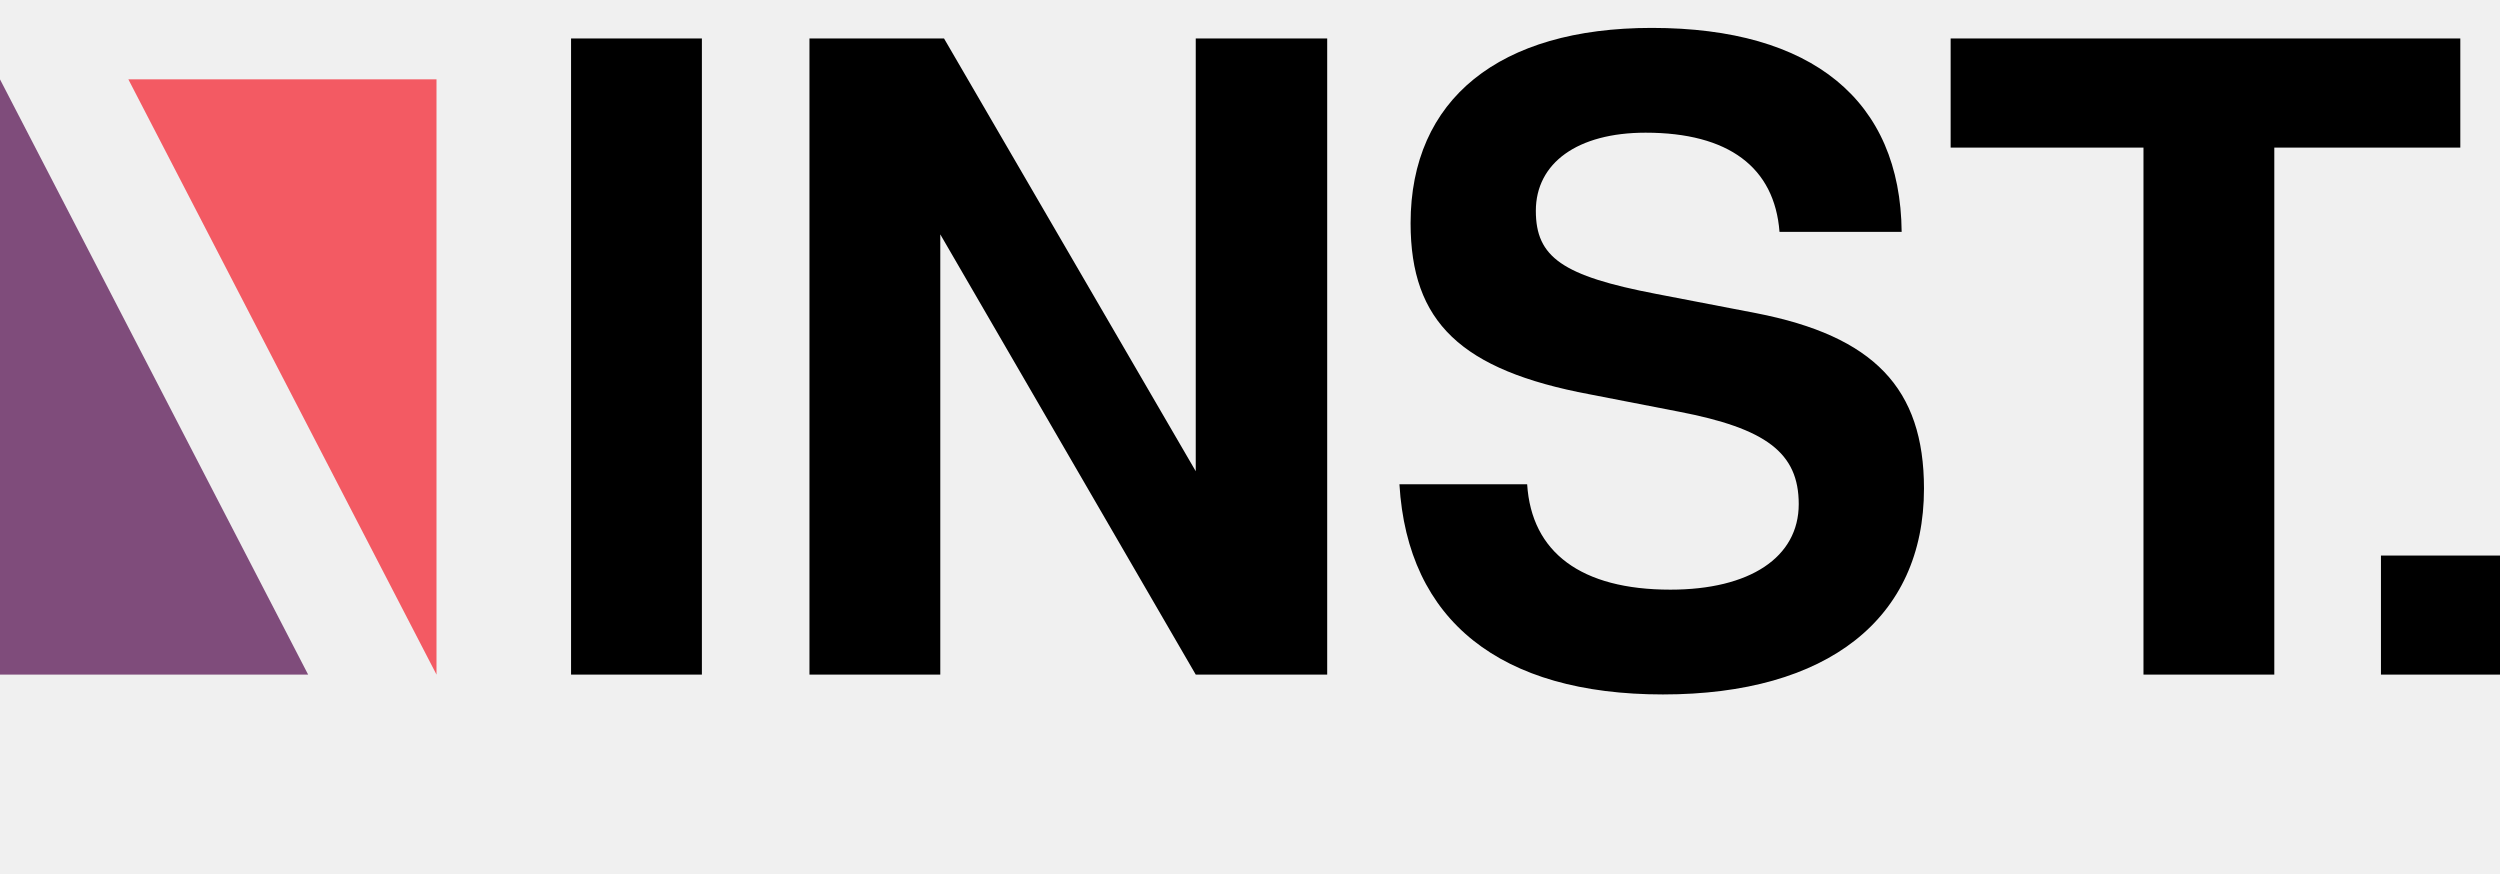
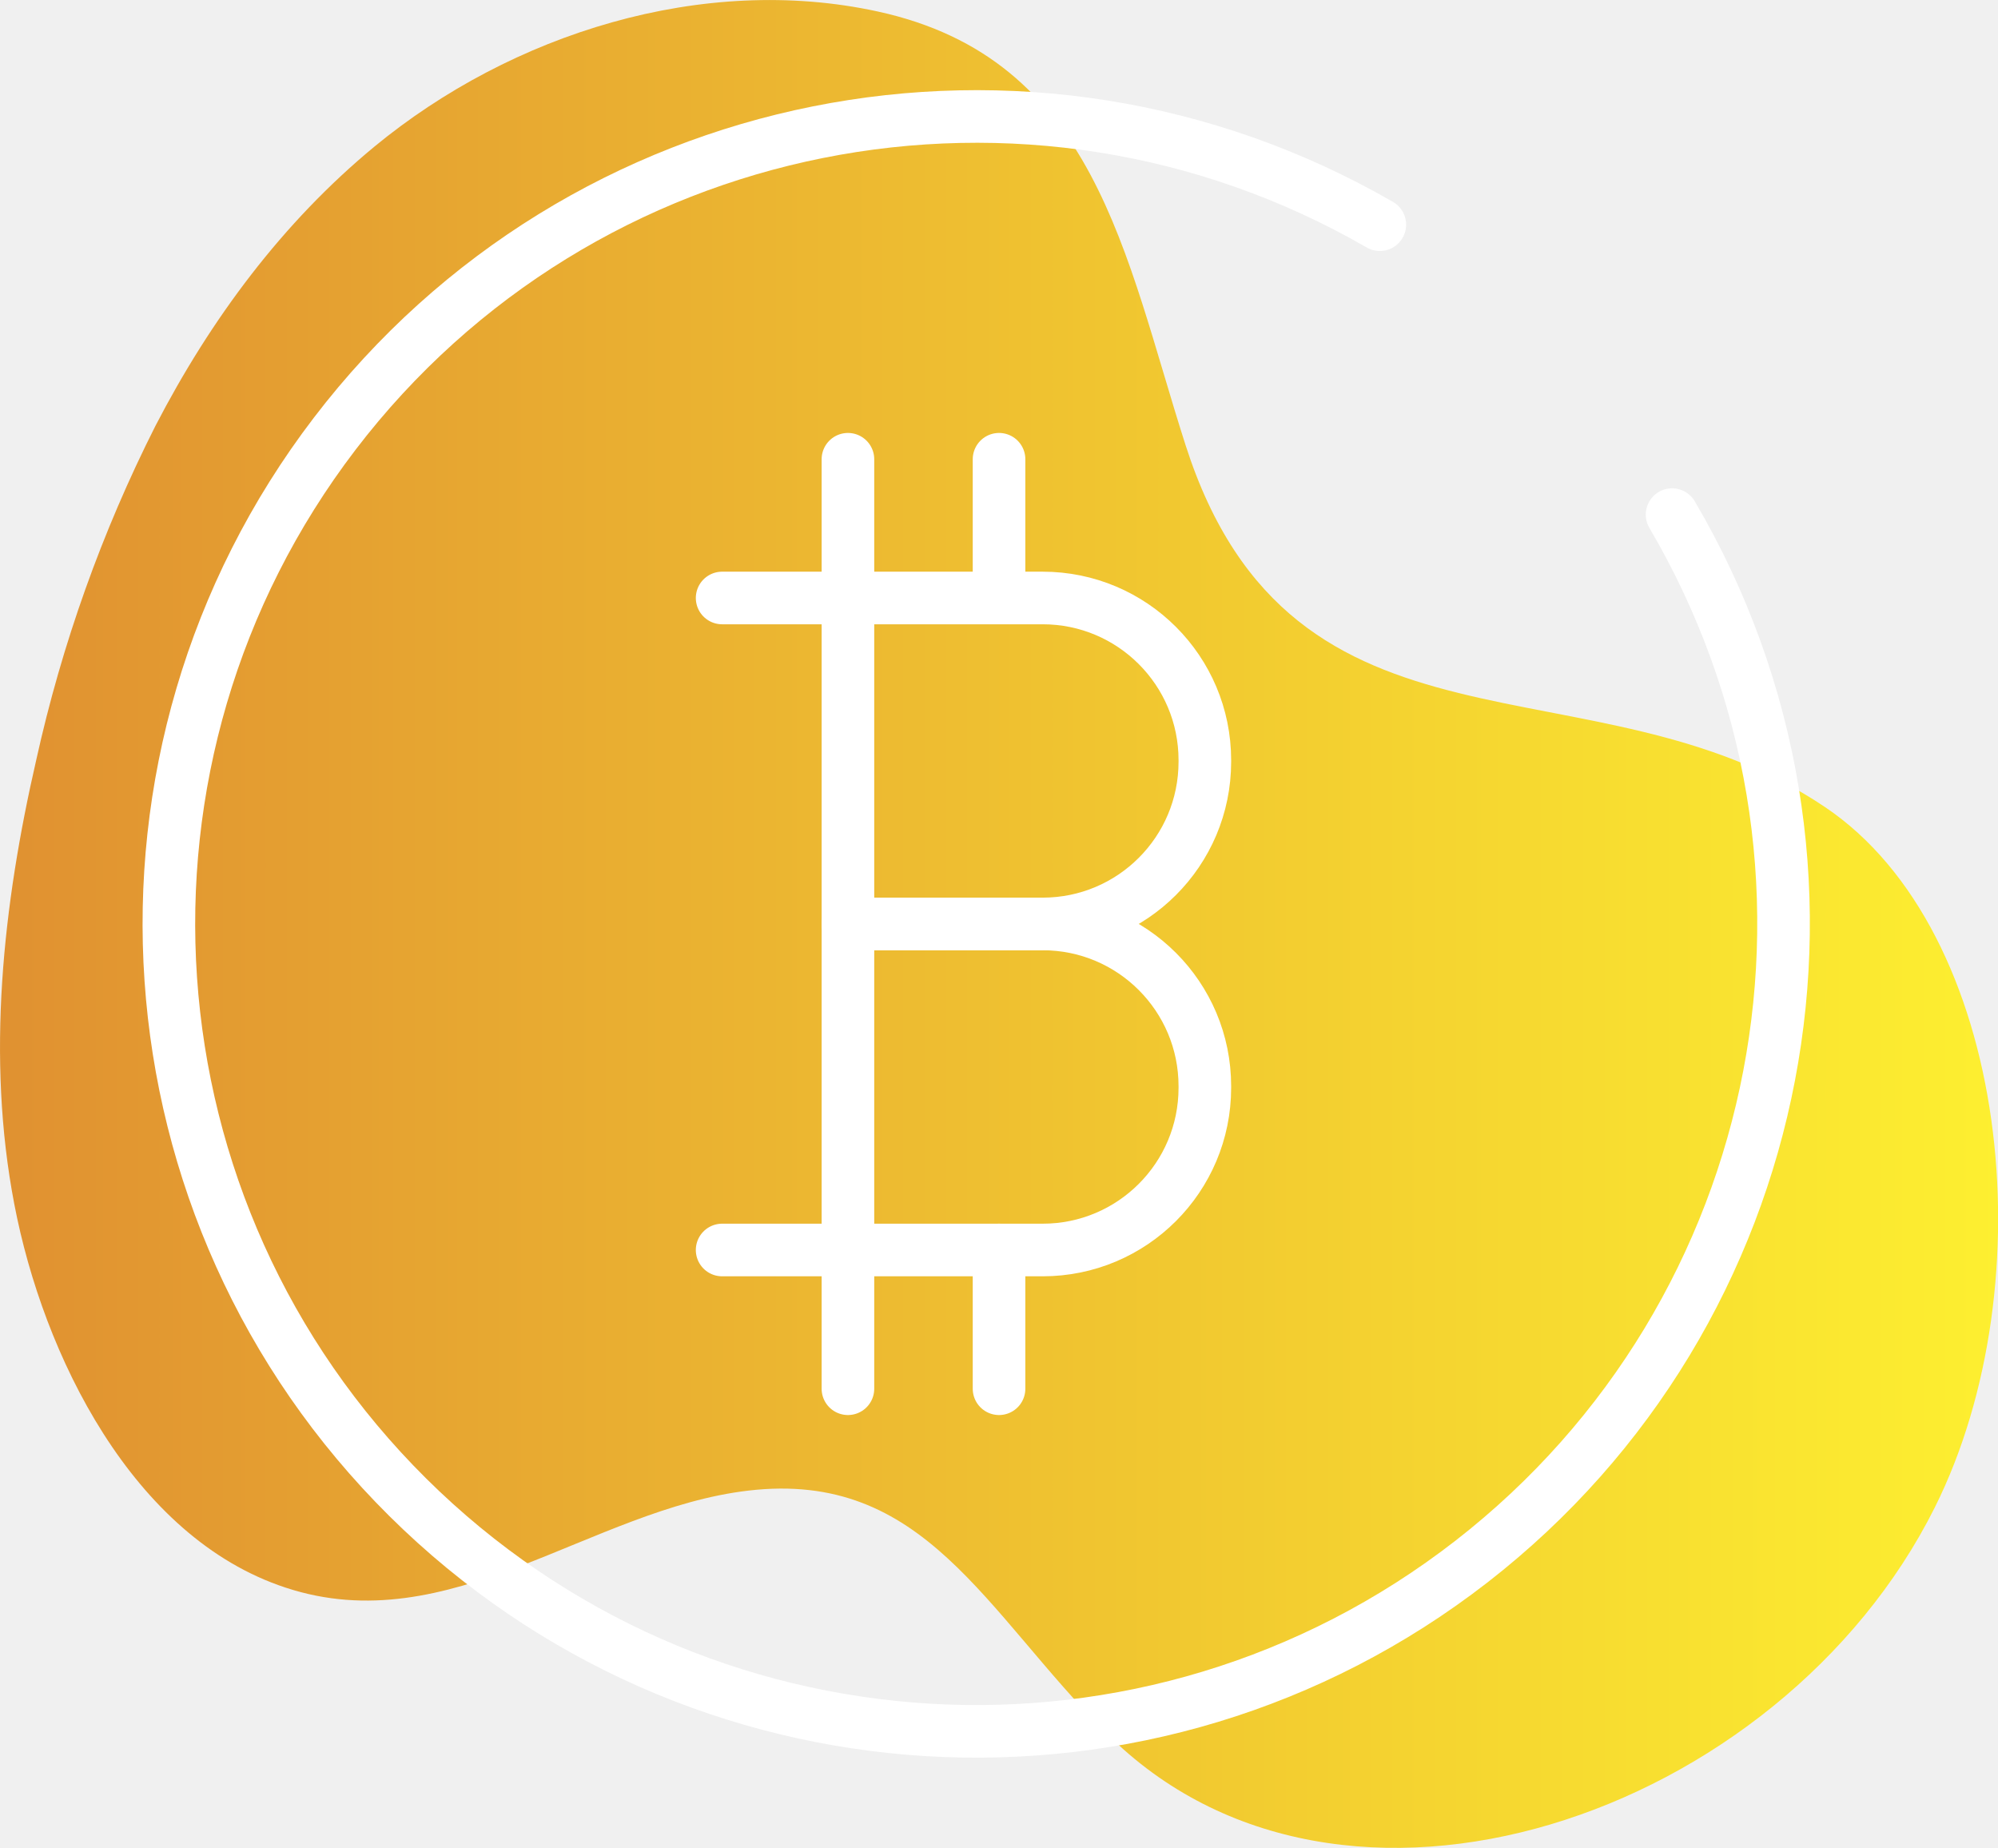
- <svg xmlns="http://www.w3.org/2000/svg" width="63" height="22" viewBox="0 0 63 22">
-   <g id="Group_34" data-name="Group 34" transform="translate(-440 -24)">
-     <text id="INST" transform="translate(453 41)" font-size="22" font-family="Helvetica-Bold, Helvetica" font-weight="700" letter-spacing="-0.01em">
-       <tspan x="0" y="0">INST</tspan>
-     </text>
-     <g id="Group_33" data-name="Group 33" transform="translate(-17 -3)">
-       <path id="Path_22" data-name="Path 22" d="M0,0,7.765,15H0Z" transform="translate(457 29)" fill="#7f4c7b" />
-       <path id="Path_23" data-name="Path 23" d="M7.765,15,0,0H7.765Z" transform="translate(460.235 29)" fill="#f35a63" />
+ <svg xmlns="http://www.w3.org/2000/svg" viewBox="0 0 238.53 220.59">
+   <defs>
+     <style>.cls-1{fill:url(#New_Gradient_Swatch_4);}.cls-2{fill:none;stroke:#fff;stroke-linecap:round;stroke-linejoin:round;stroke-width:6.28px;}</style>
+     <linearGradient id="New_Gradient_Swatch_4" y1="110.29" x2="238.53" y2="110.29" gradientUnits="userSpaceOnUse">
+       <stop offset="0" stop-color="#e09131" />
+       <stop offset="1" stop-color="#fdef30" />
+     </linearGradient>
+   </defs>
+   <g id="Layer_2" data-name="Layer 2">
+     <g id="Object">
+       <path class="cls-1" d="M18.56,50.83C25.17,38.07,33.73,26.56,44.7,17.5,61.09,4,83.91-3.18,104.78,1.37c26,5.66,29.46,29,36.75,51.74,12.81,40,48.66,24.56,76.35,43.23,22,14.8,26.54,56.71,13.11,83.59-18.49,37-71,54.95-98.86,27-14.61-14.62-21.76-31.46-42.78-29-18.84,2.2-35.64,18.07-55.26,11.58-18.26-6-28.94-27.75-32.39-45.81-3.35-17.49-1.36-35.65,2.63-53A169.74,169.74,0,0,1,18.56,50.83Z" />
+       <line class="cls-2" x1="119.27" y1="149.21" x2="119.27" y2="165.77" />
+       <line class="cls-2" x1="119.27" y1="54.82" x2="119.27" y2="71.38" />
+       <line class="cls-2" x1="101.23" y1="54.82" x2="101.23" y2="165.77" />
+       <path class="cls-2" d="M86.21,71.38h38.27a19.36,19.36,0,0,1,19.36,19.36v.19a19.36,19.36,0,0,1-19.36,19.36H101.23" />
+       <path class="cls-2" d="M101.23,110.29h23.25a19.36,19.36,0,0,1,19.36,19.37v.19a19.36,19.36,0,0,1-19.36,19.36H86.21" />
+       <path class="cls-2" d="M199.62,61.43a96.38,96.38,0,1,1-34.89-34.61" />
    </g>
-     <rect id="Rectangle_46" data-name="Rectangle 46" width="3" height="3" transform="translate(500 38)" />
  </g>
</svg>
